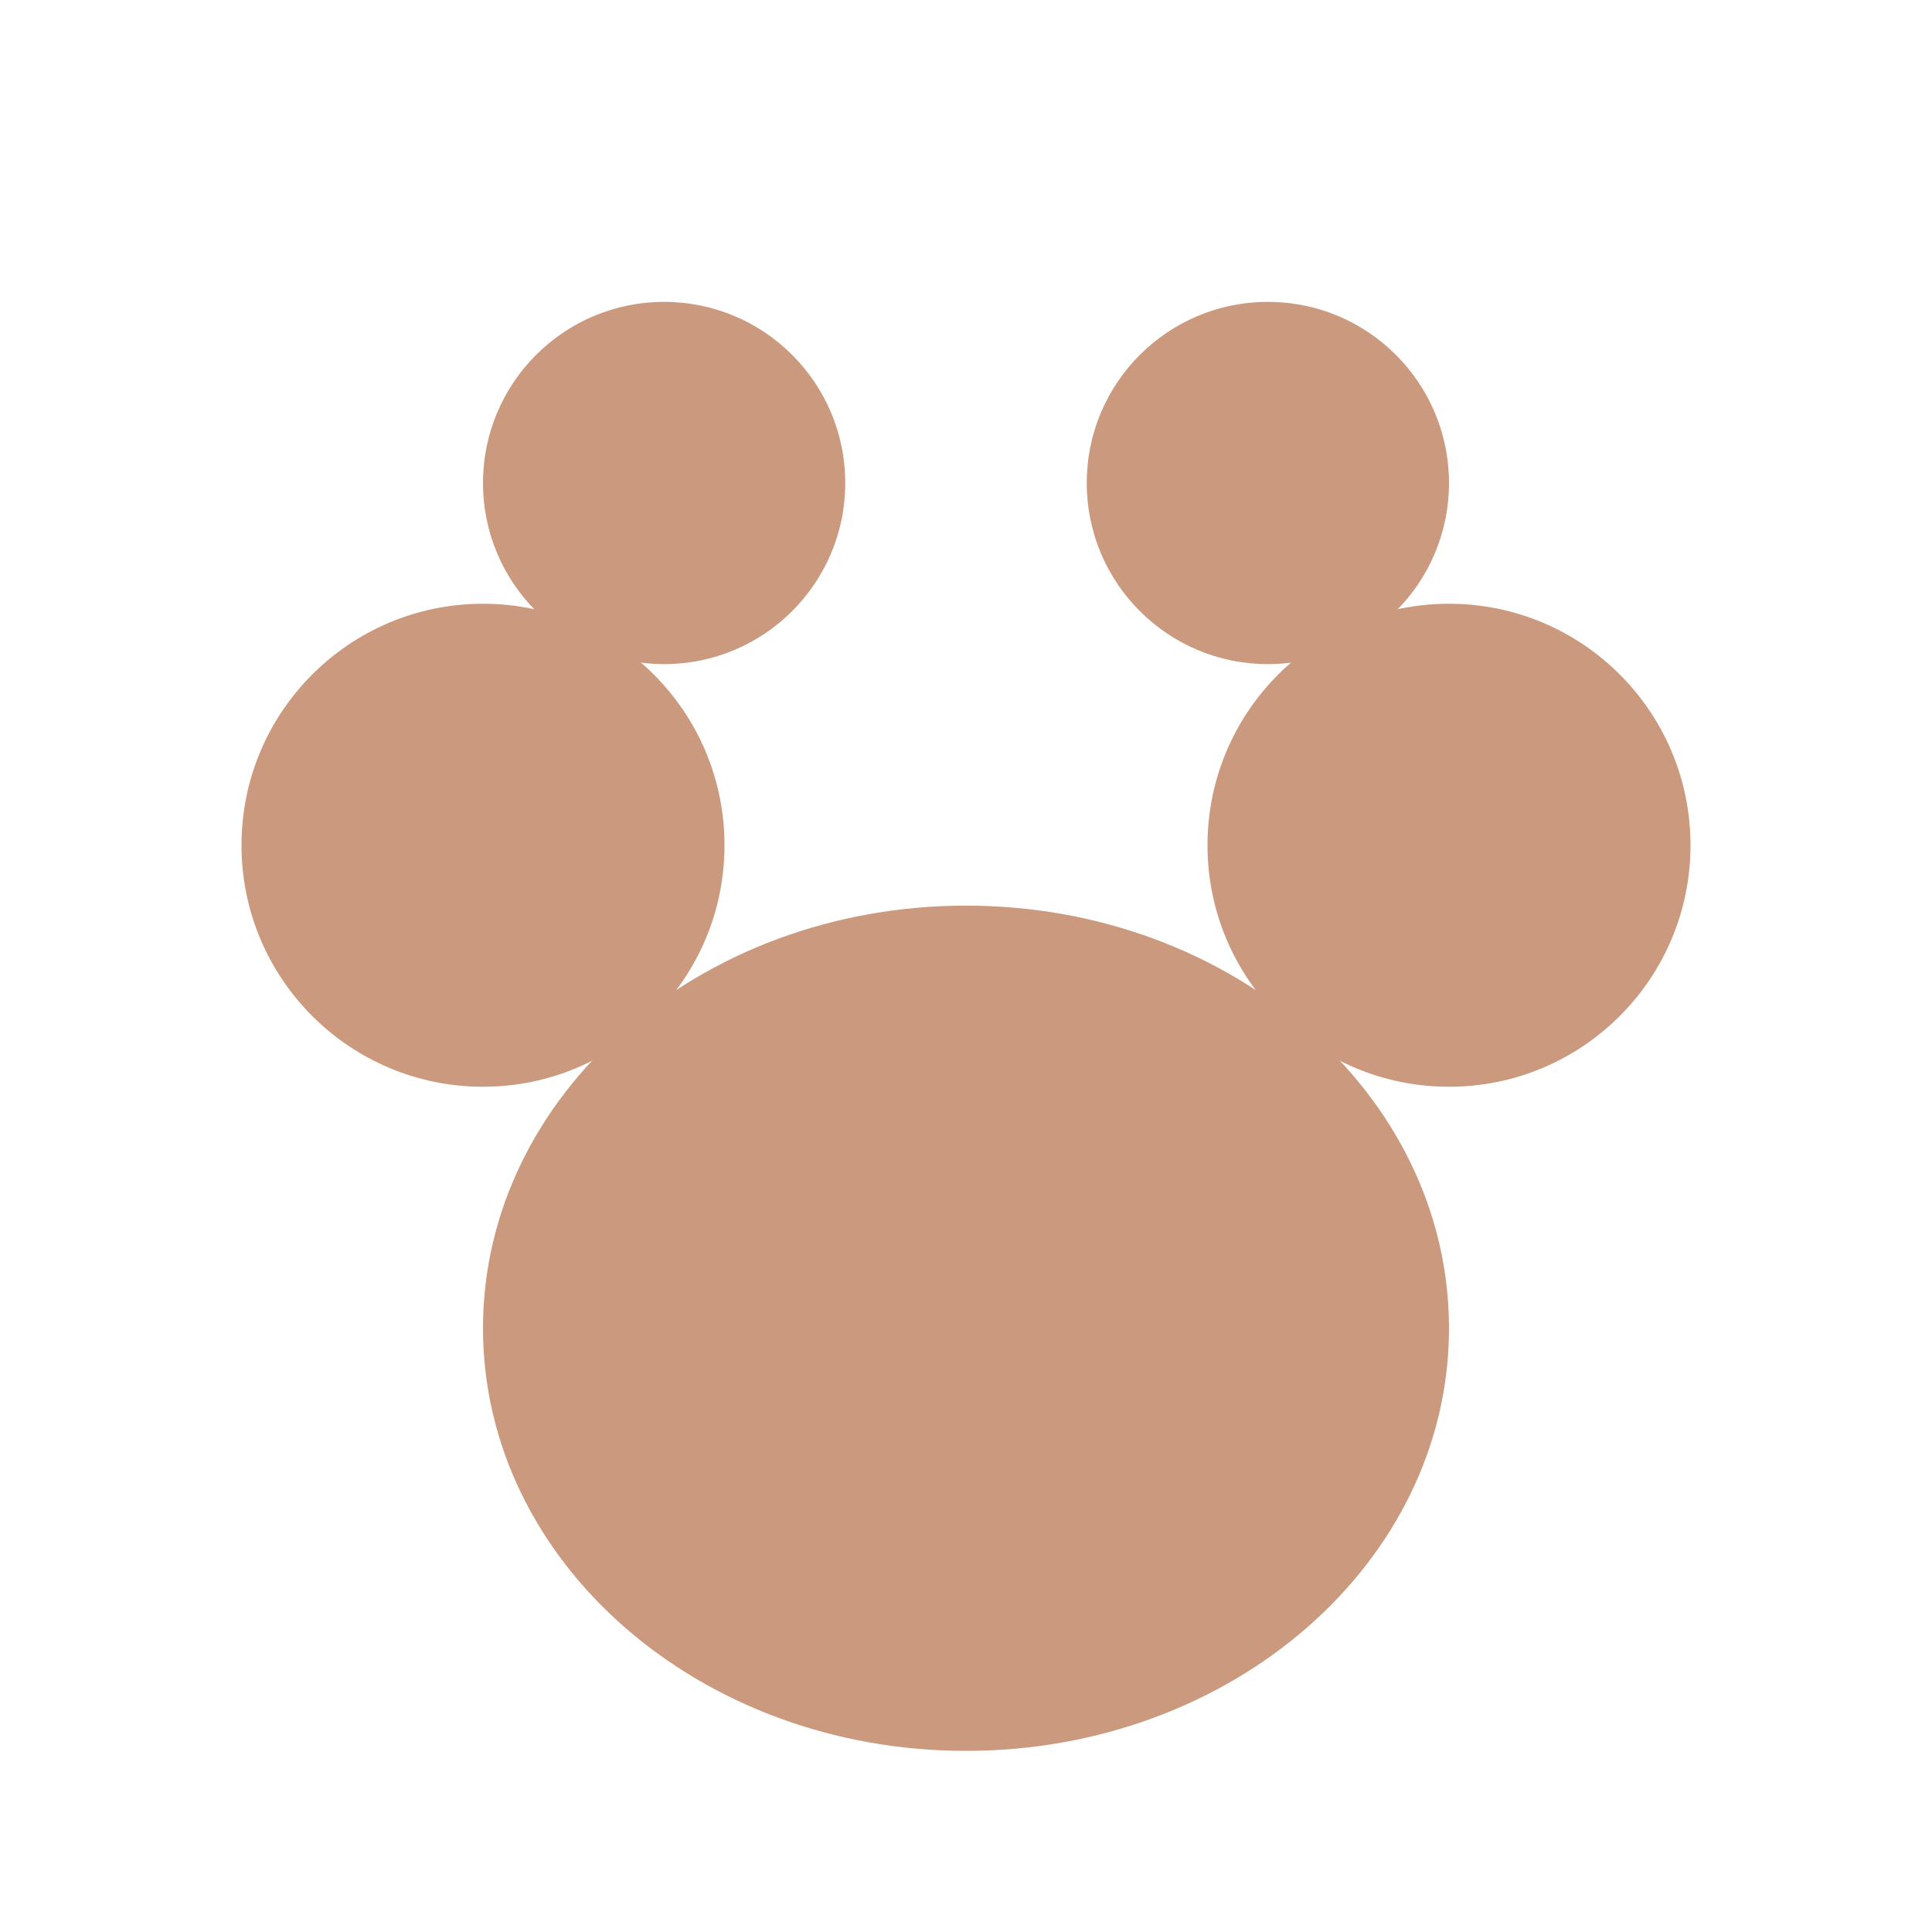
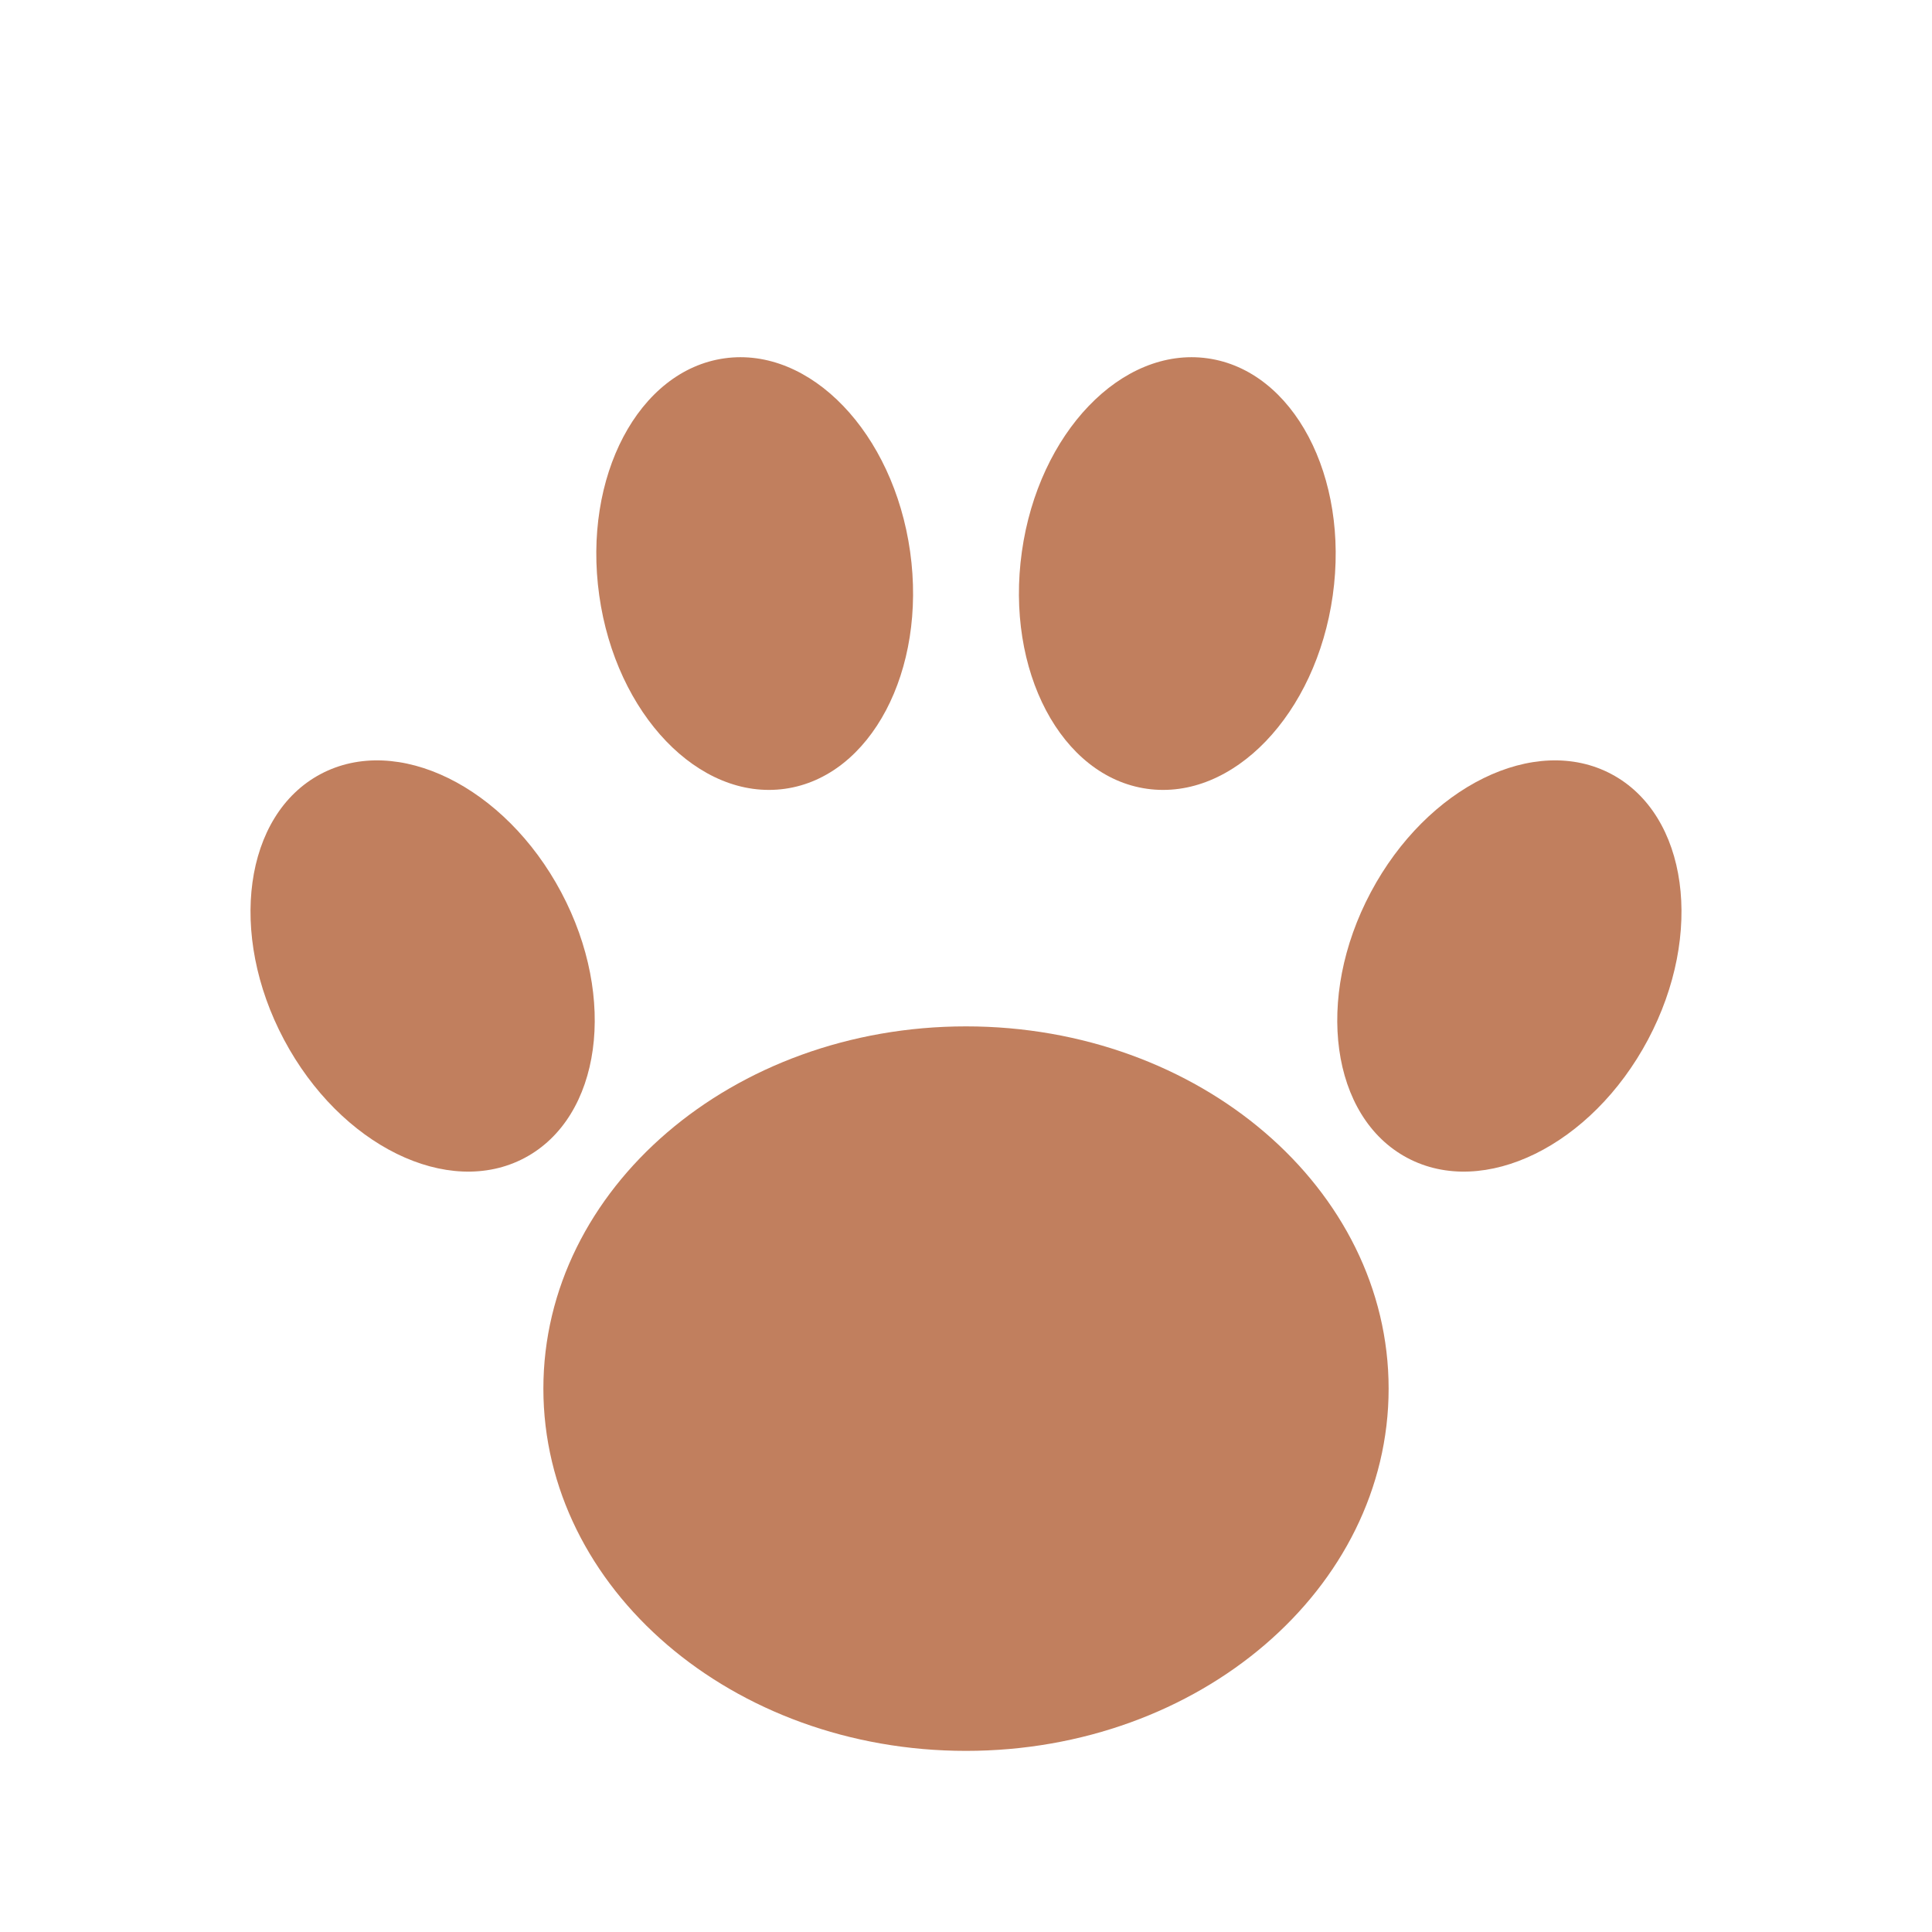
<svg xmlns="http://www.w3.org/2000/svg" viewBox="0 0 32 32">
-   <ellipse cx="16" cy="22" rx="8" ry="7" fill="#cb997e" />
-   <circle cx="8" cy="14" r="4" fill="#cb997e" />
-   <circle cx="24" cy="14" r="4" fill="#cb997e" />
-   <circle cx="11" cy="8" r="3" fill="#cb997e" />
-   <circle cx="21" cy="8" r="3" fill="#cb997e" />
+   <ellipse cx="16" cy="23" rx="7" ry="6" fill="#c17f5e" />
+   <ellipse cx="7" cy="16" rx="2.6" ry="3.6" fill="#c17f5e" transform="rotate(-28 7 16)" />
+   <ellipse cx="12.5" cy="9.5" rx="2.6" ry="3.6" fill="#c17f5e" transform="rotate(-8 12.5 9.5)" />
+   <ellipse cx="19.5" cy="9.5" rx="2.6" ry="3.6" fill="#c17f5e" transform="rotate(8 19.5 9.5)" />
+   <ellipse cx="25" cy="16" rx="2.6" ry="3.6" fill="#c17f5e" transform="rotate(28 25 16)" />
</svg>
